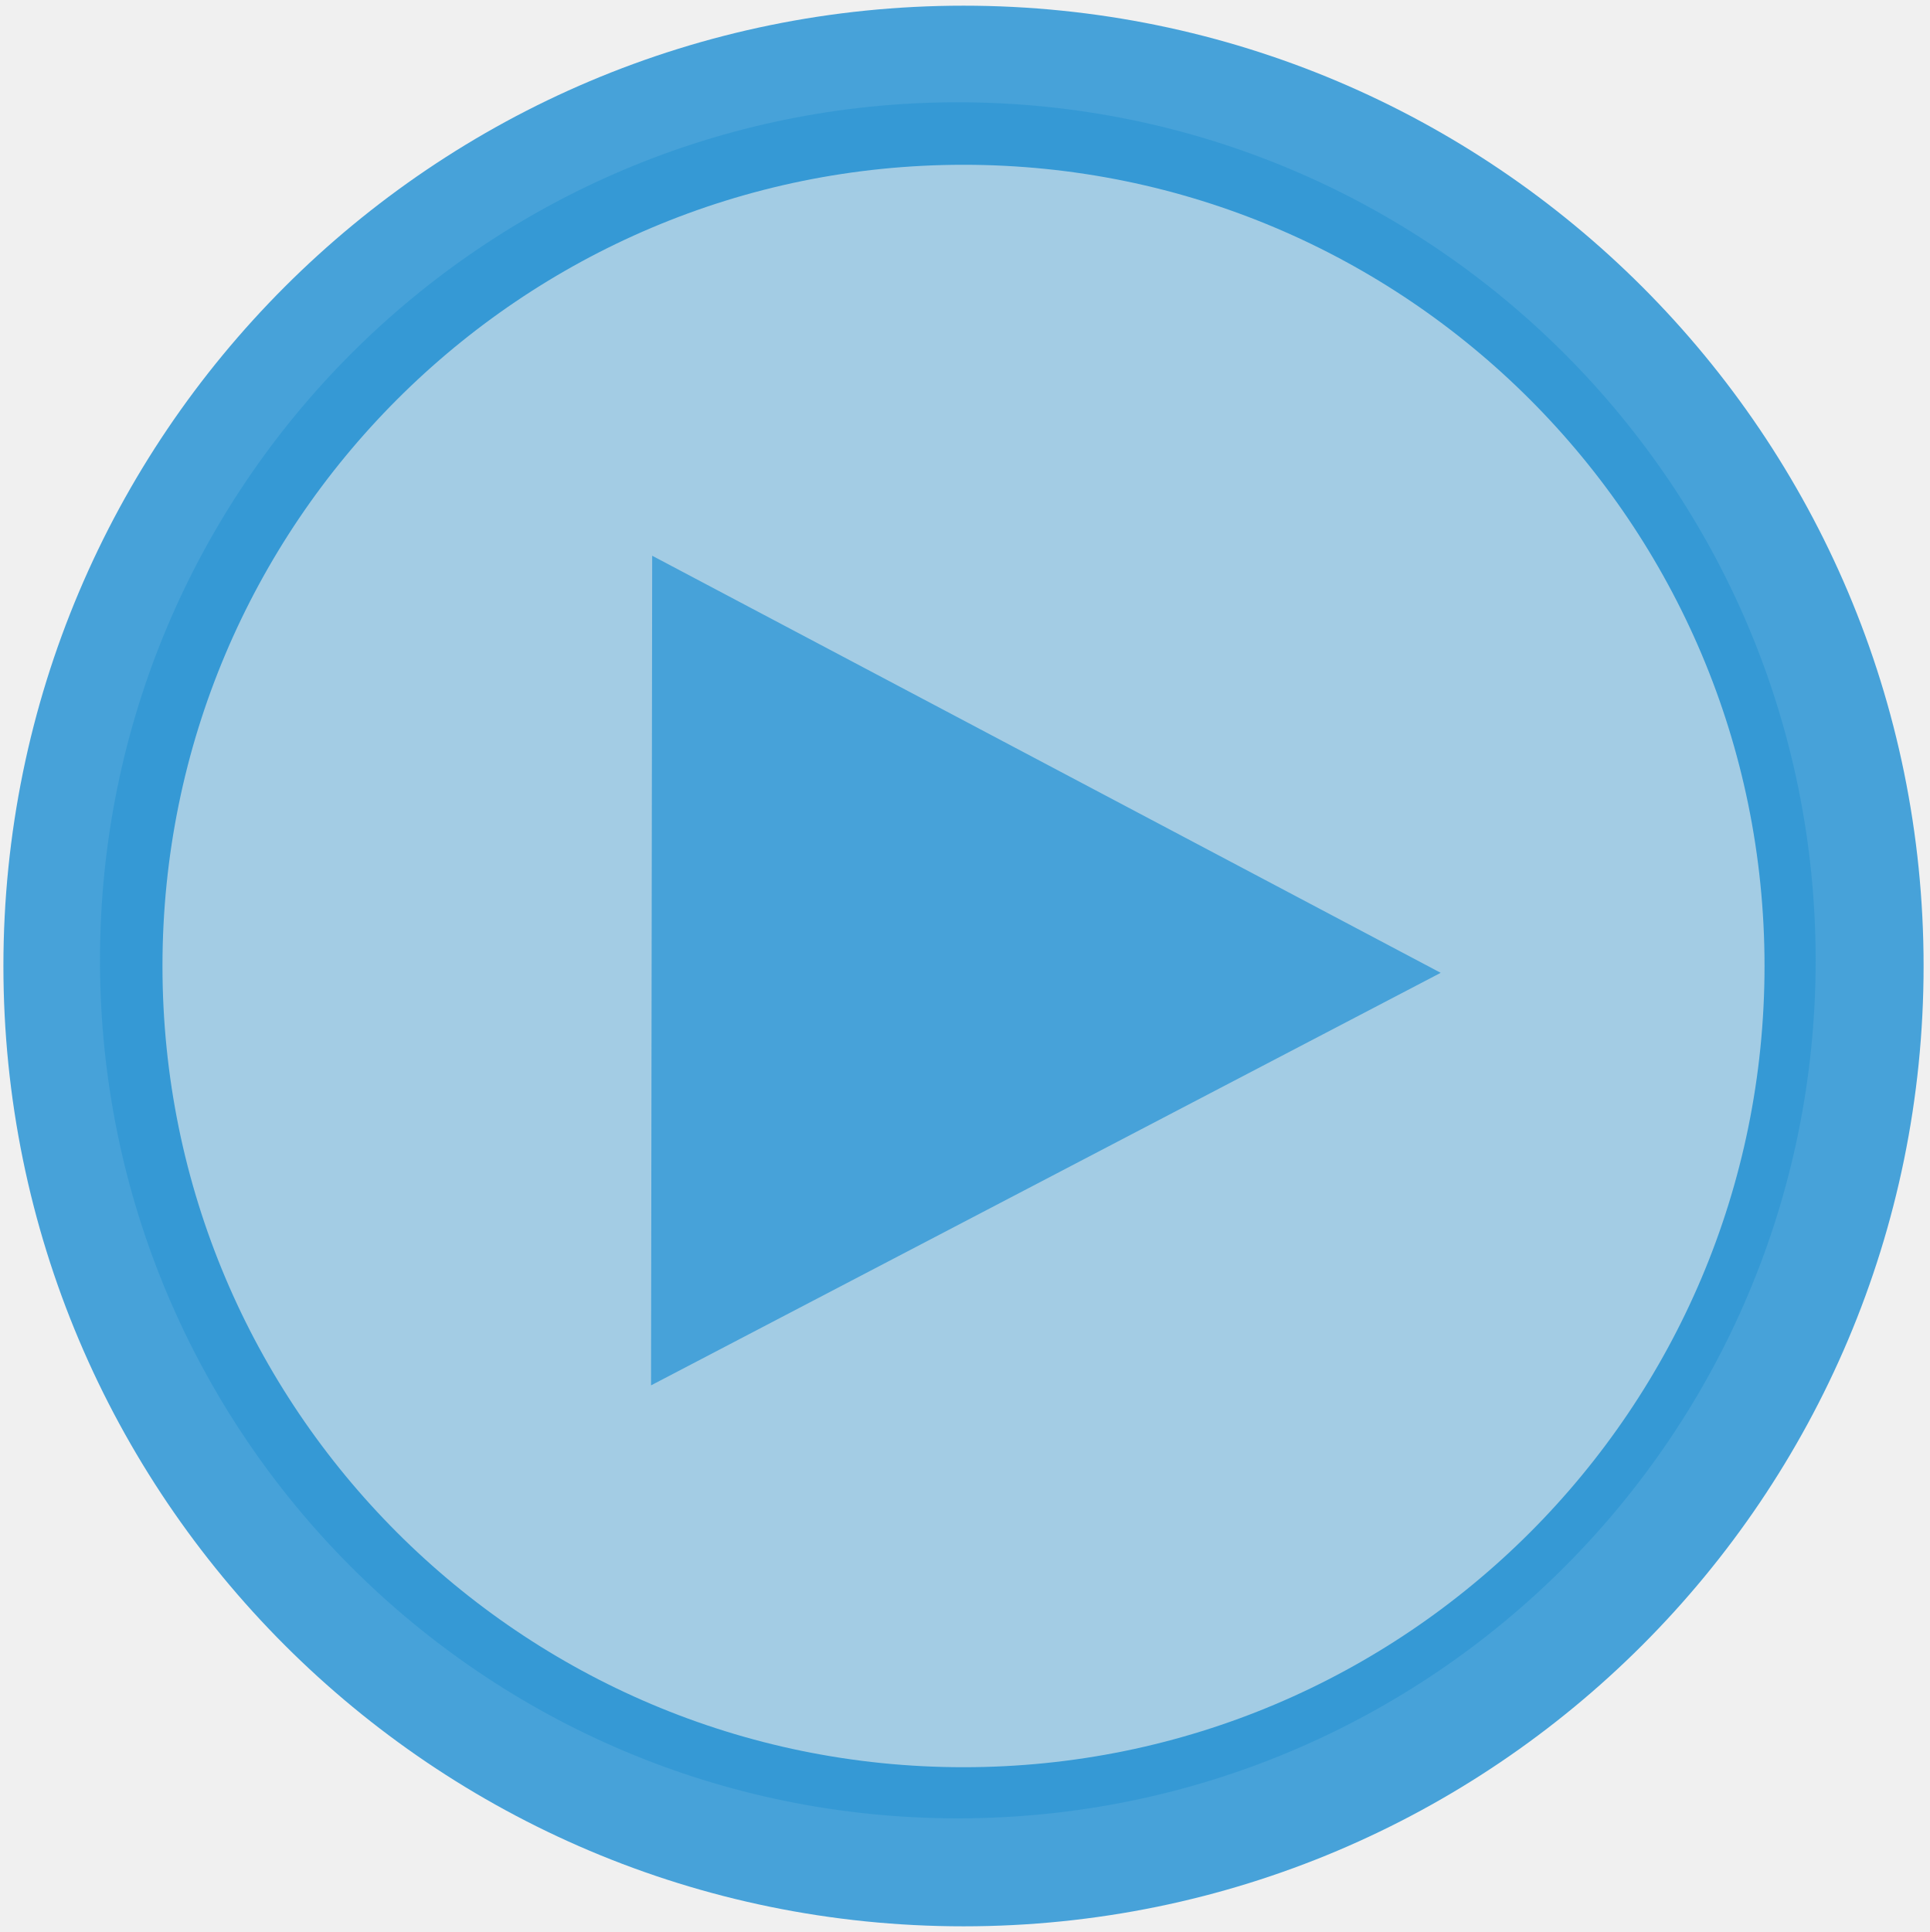
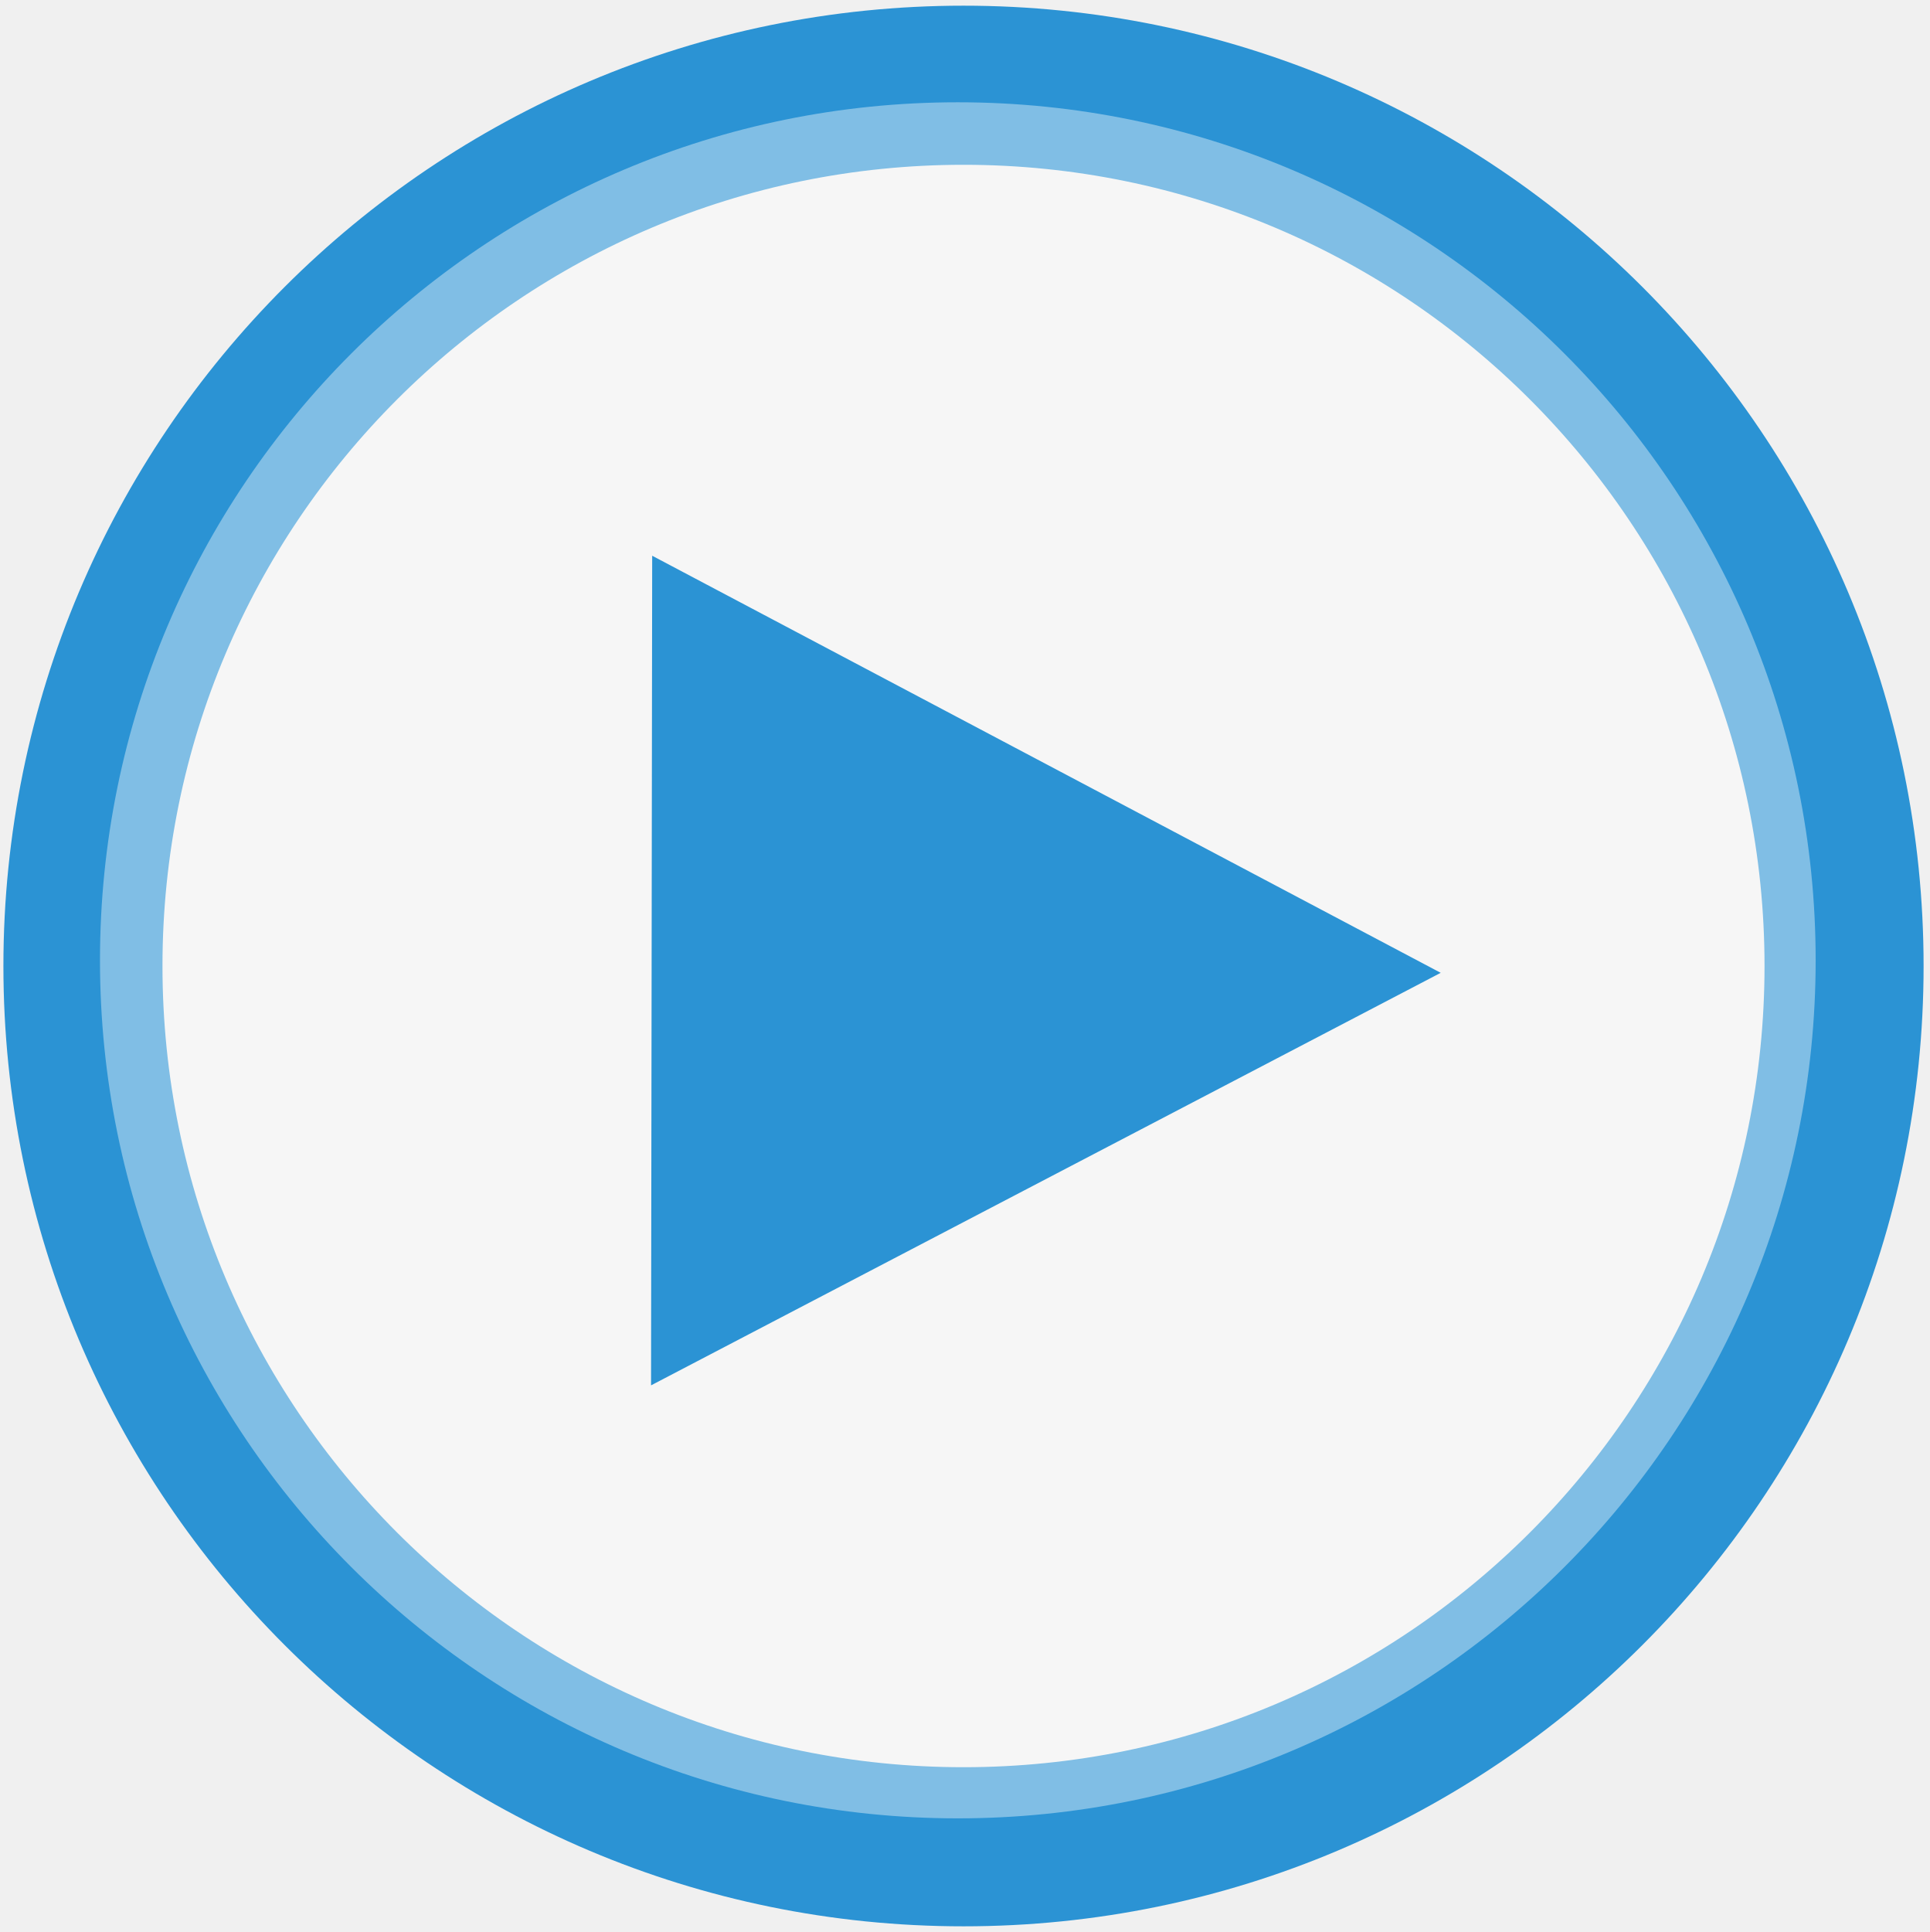
<svg xmlns="http://www.w3.org/2000/svg" version="1.1" id="play_icon_active" x="0px" y="0px" width="169.8px" height="170px" viewBox="0 0 169.8 170" enable-background="new 0 0 169.8 170" xml:space="preserve">
-   <circle fill="none" stroke="#47A2D9" stroke-width="14" stroke-miterlimit="10" cx="84.8" cy="85" r="77.5" />
-   <circle opacity="0.35" fill="#138ACE" enable-background="new    " cx="84.3" cy="84.5" r="75.5" />
-   <polygon fill="#47A2D9" points="57.3,121.9 126.8,85.6 57.4,48.9 " />
+   <circle fill="none" stroke="#2b93d4" stroke-width="14" stroke-miterlimit="10" cx="84.8" cy="85" r="77.5" />
+   <circle opacity="0.4" fill="#fff" enable-background="new    " cx="84.3" cy="84.5" r="75.5" />
+   <polygon fill="#2b93d4" points="57.3,121.9 126.8,85.6 57.4,48.9 " />
</svg>
